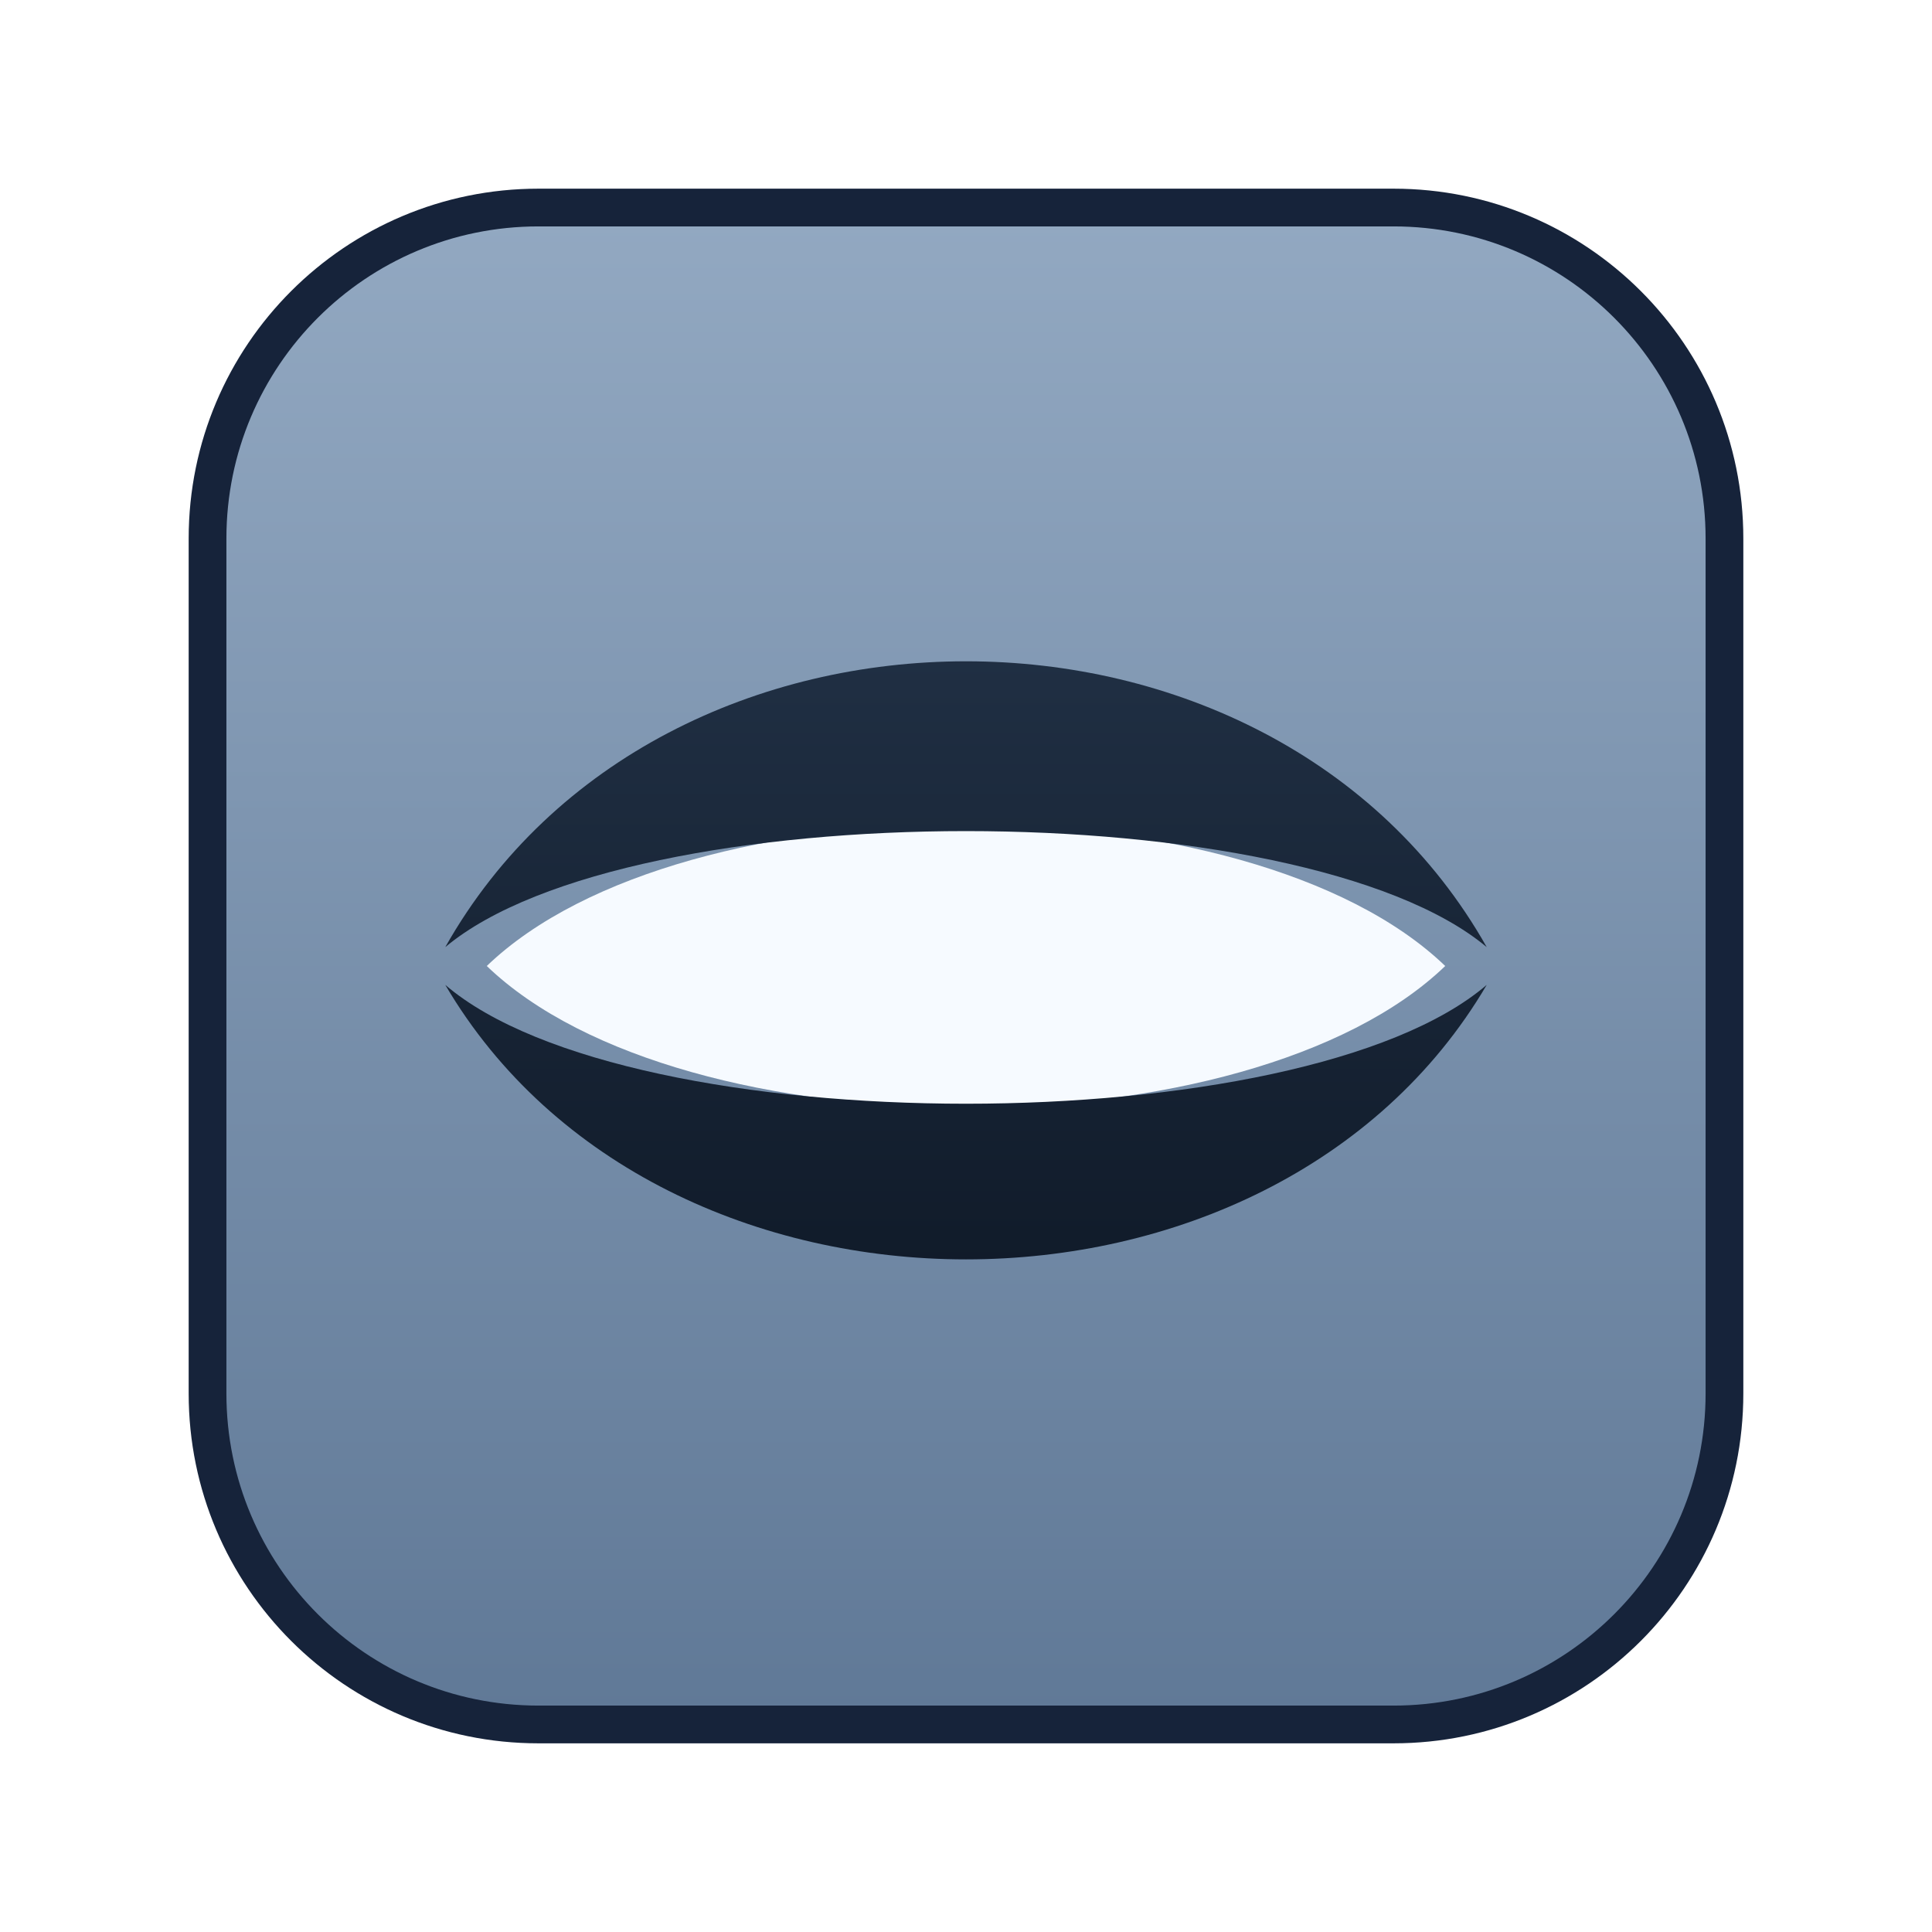
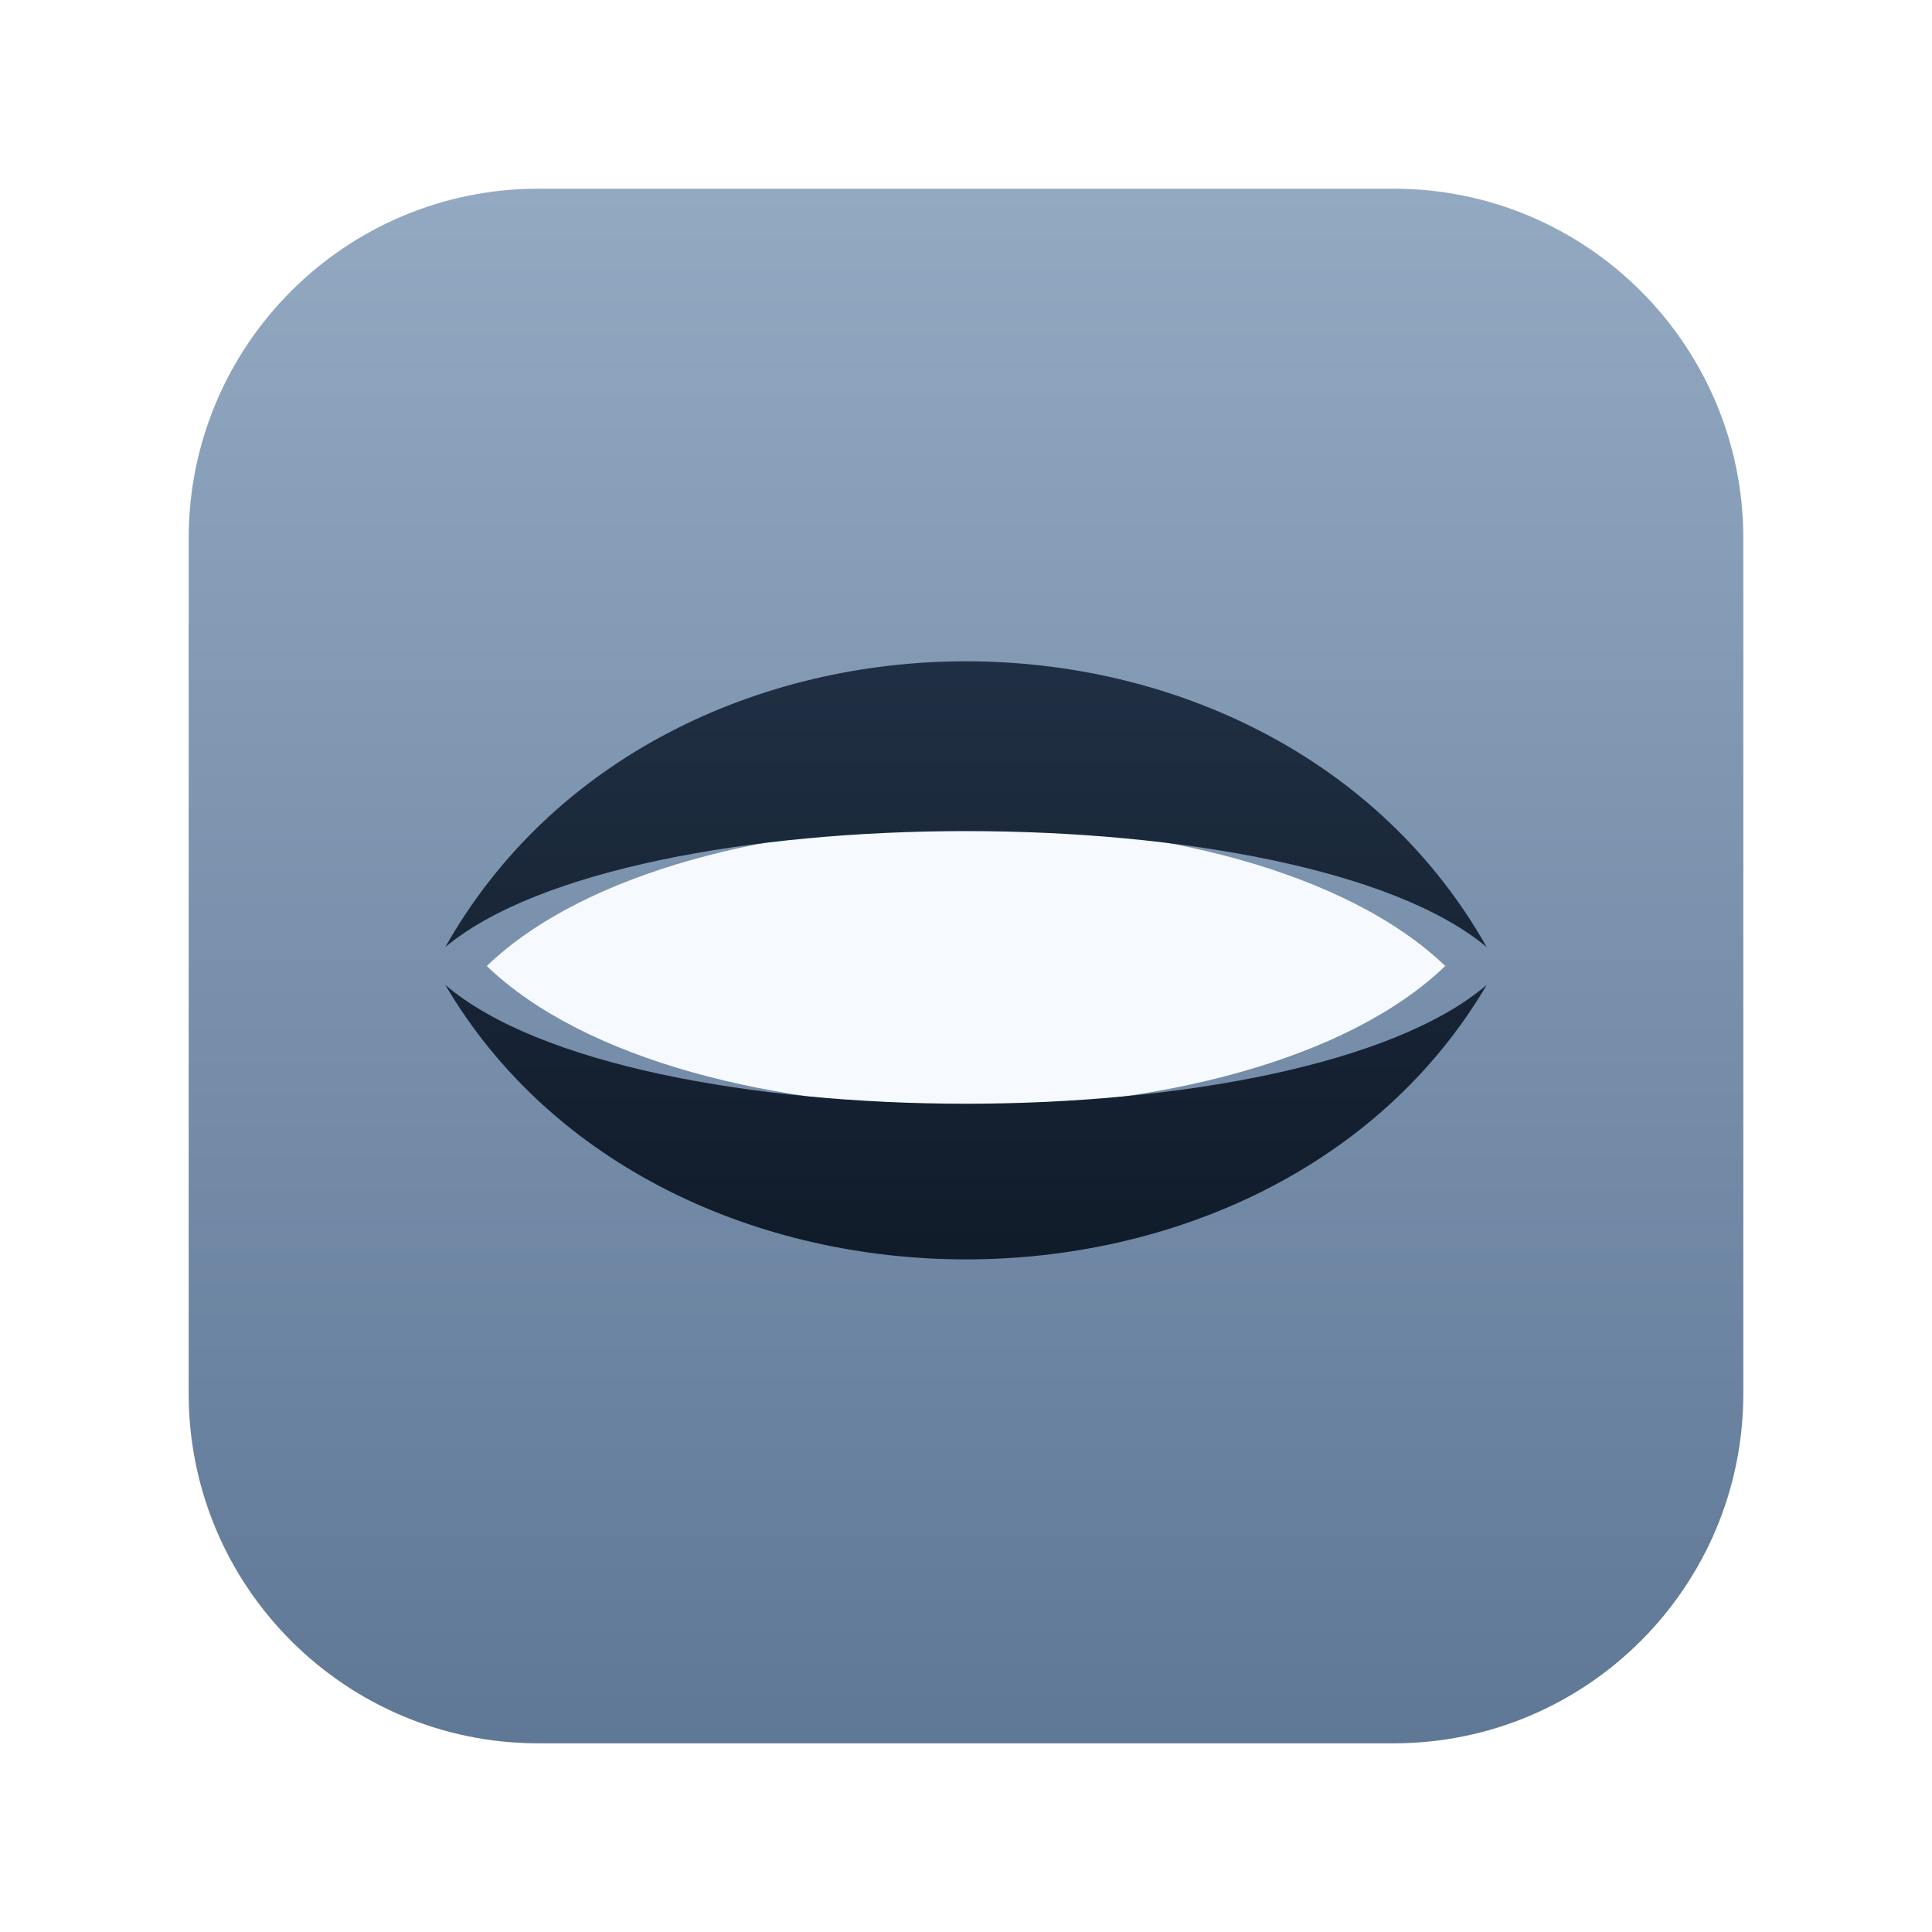
<svg xmlns="http://www.w3.org/2000/svg" width="1024" height="1024" viewBox="0 0 1024 1024">
  <defs>
    <linearGradient id="tile-b" x1="0" y1="100" x2="0" y2="924" gradientUnits="userSpaceOnUse">
      <stop offset="0%" stop-color="#93a9c2" />
      <stop offset="100%" stop-color="#5f7896" />
    </linearGradient>
    <linearGradient id="lids-b" x1="0" y1="300" x2="0" y2="720" gradientUnits="userSpaceOnUse">
      <stop offset="0%" stop-color="#223247" />
      <stop offset="100%" stop-color="#0e1826" />
    </linearGradient>
    <clipPath id="clip-b">
      <rect x="100" y="100" width="824" height="824" rx="185.4" />
    </clipPath>
  </defs>
-   <rect x="100" y="100" width="824" height="824" rx="185.4" fill="#16233a" />
  <g clip-path="url(#clip-b)">
-     <rect x="120" y="120" width="784" height="784" rx="165.4" fill="url(#tile-b)" />
+     <rect x="100" y="100" width="824" height="824" rx="185.4" fill="url(#tile-b)" />
    <path d="M 258,512 C 362,412 662,412 766,512 C 662,612 362,612 258,512 Z" fill="#f6faff" />
    <path d="M 236,502 C 350,300 674,300 788,502 C 690,420 334,420 236,502 Z" fill="url(#lids-b)" />
    <path d="M 788,522 C 674,716 350,716 236,522 C 334,606 690,606 788,522 Z" fill="url(#lids-b)" />
  </g>
</svg>
